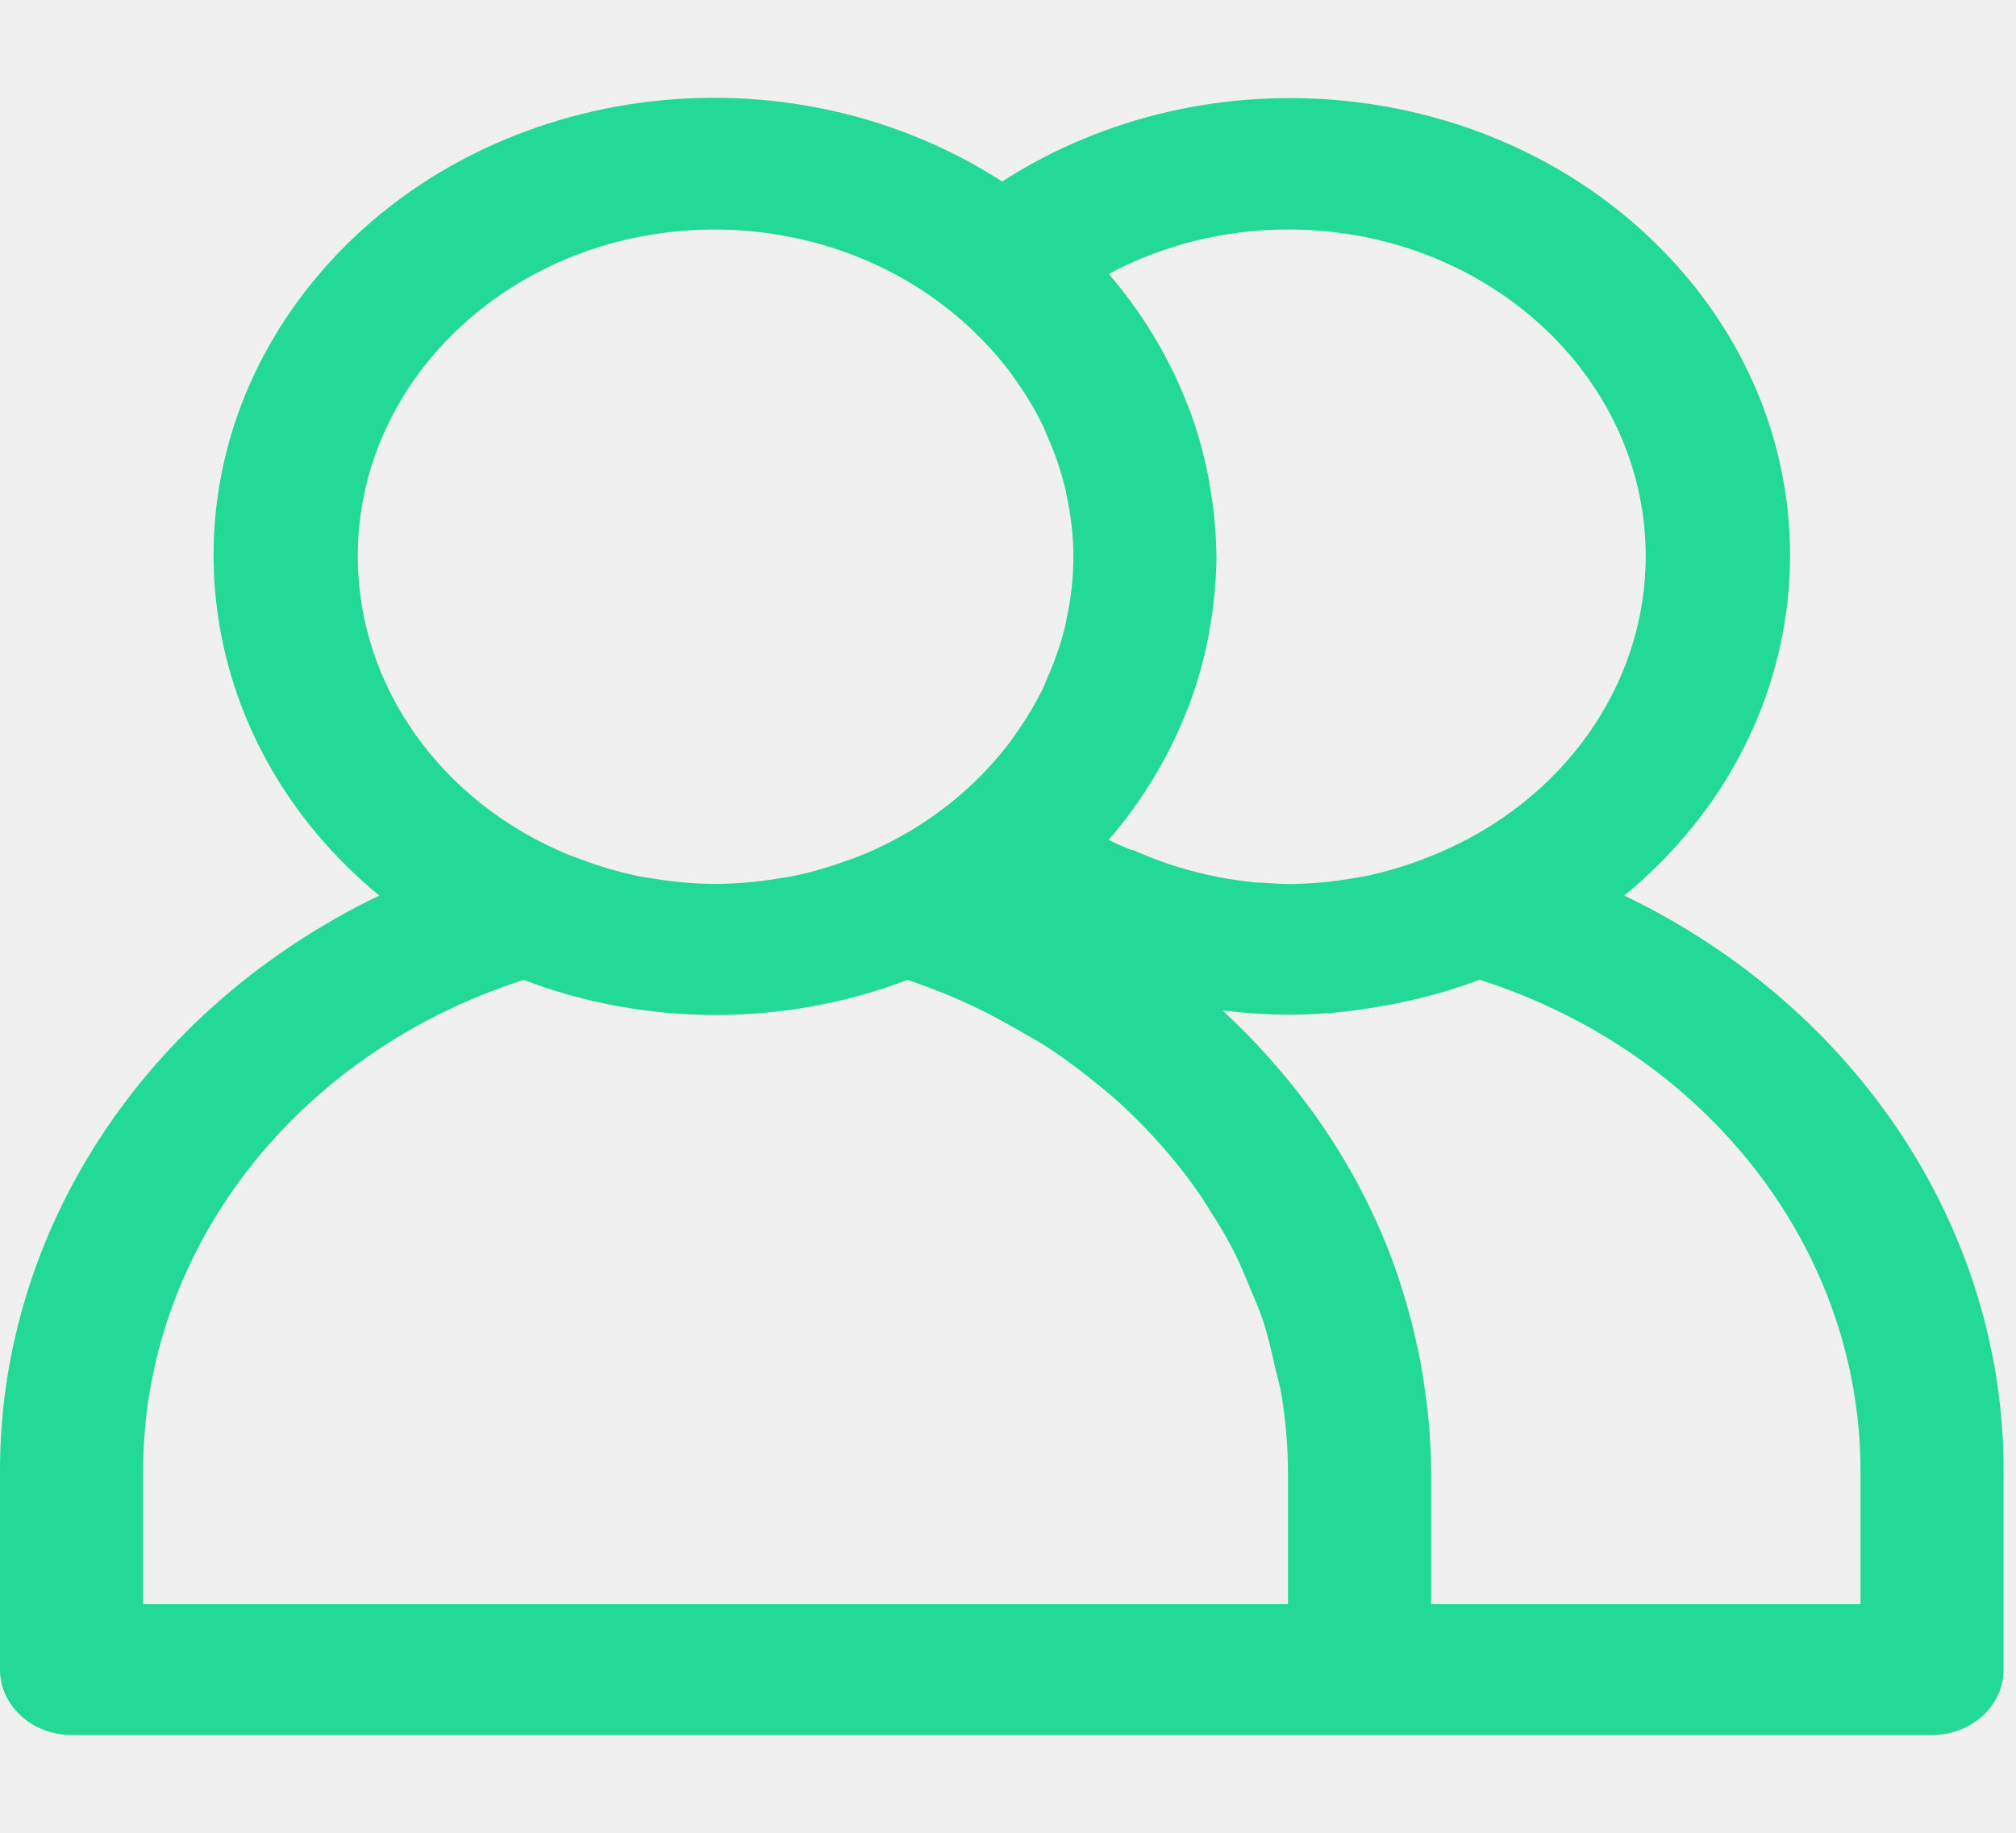
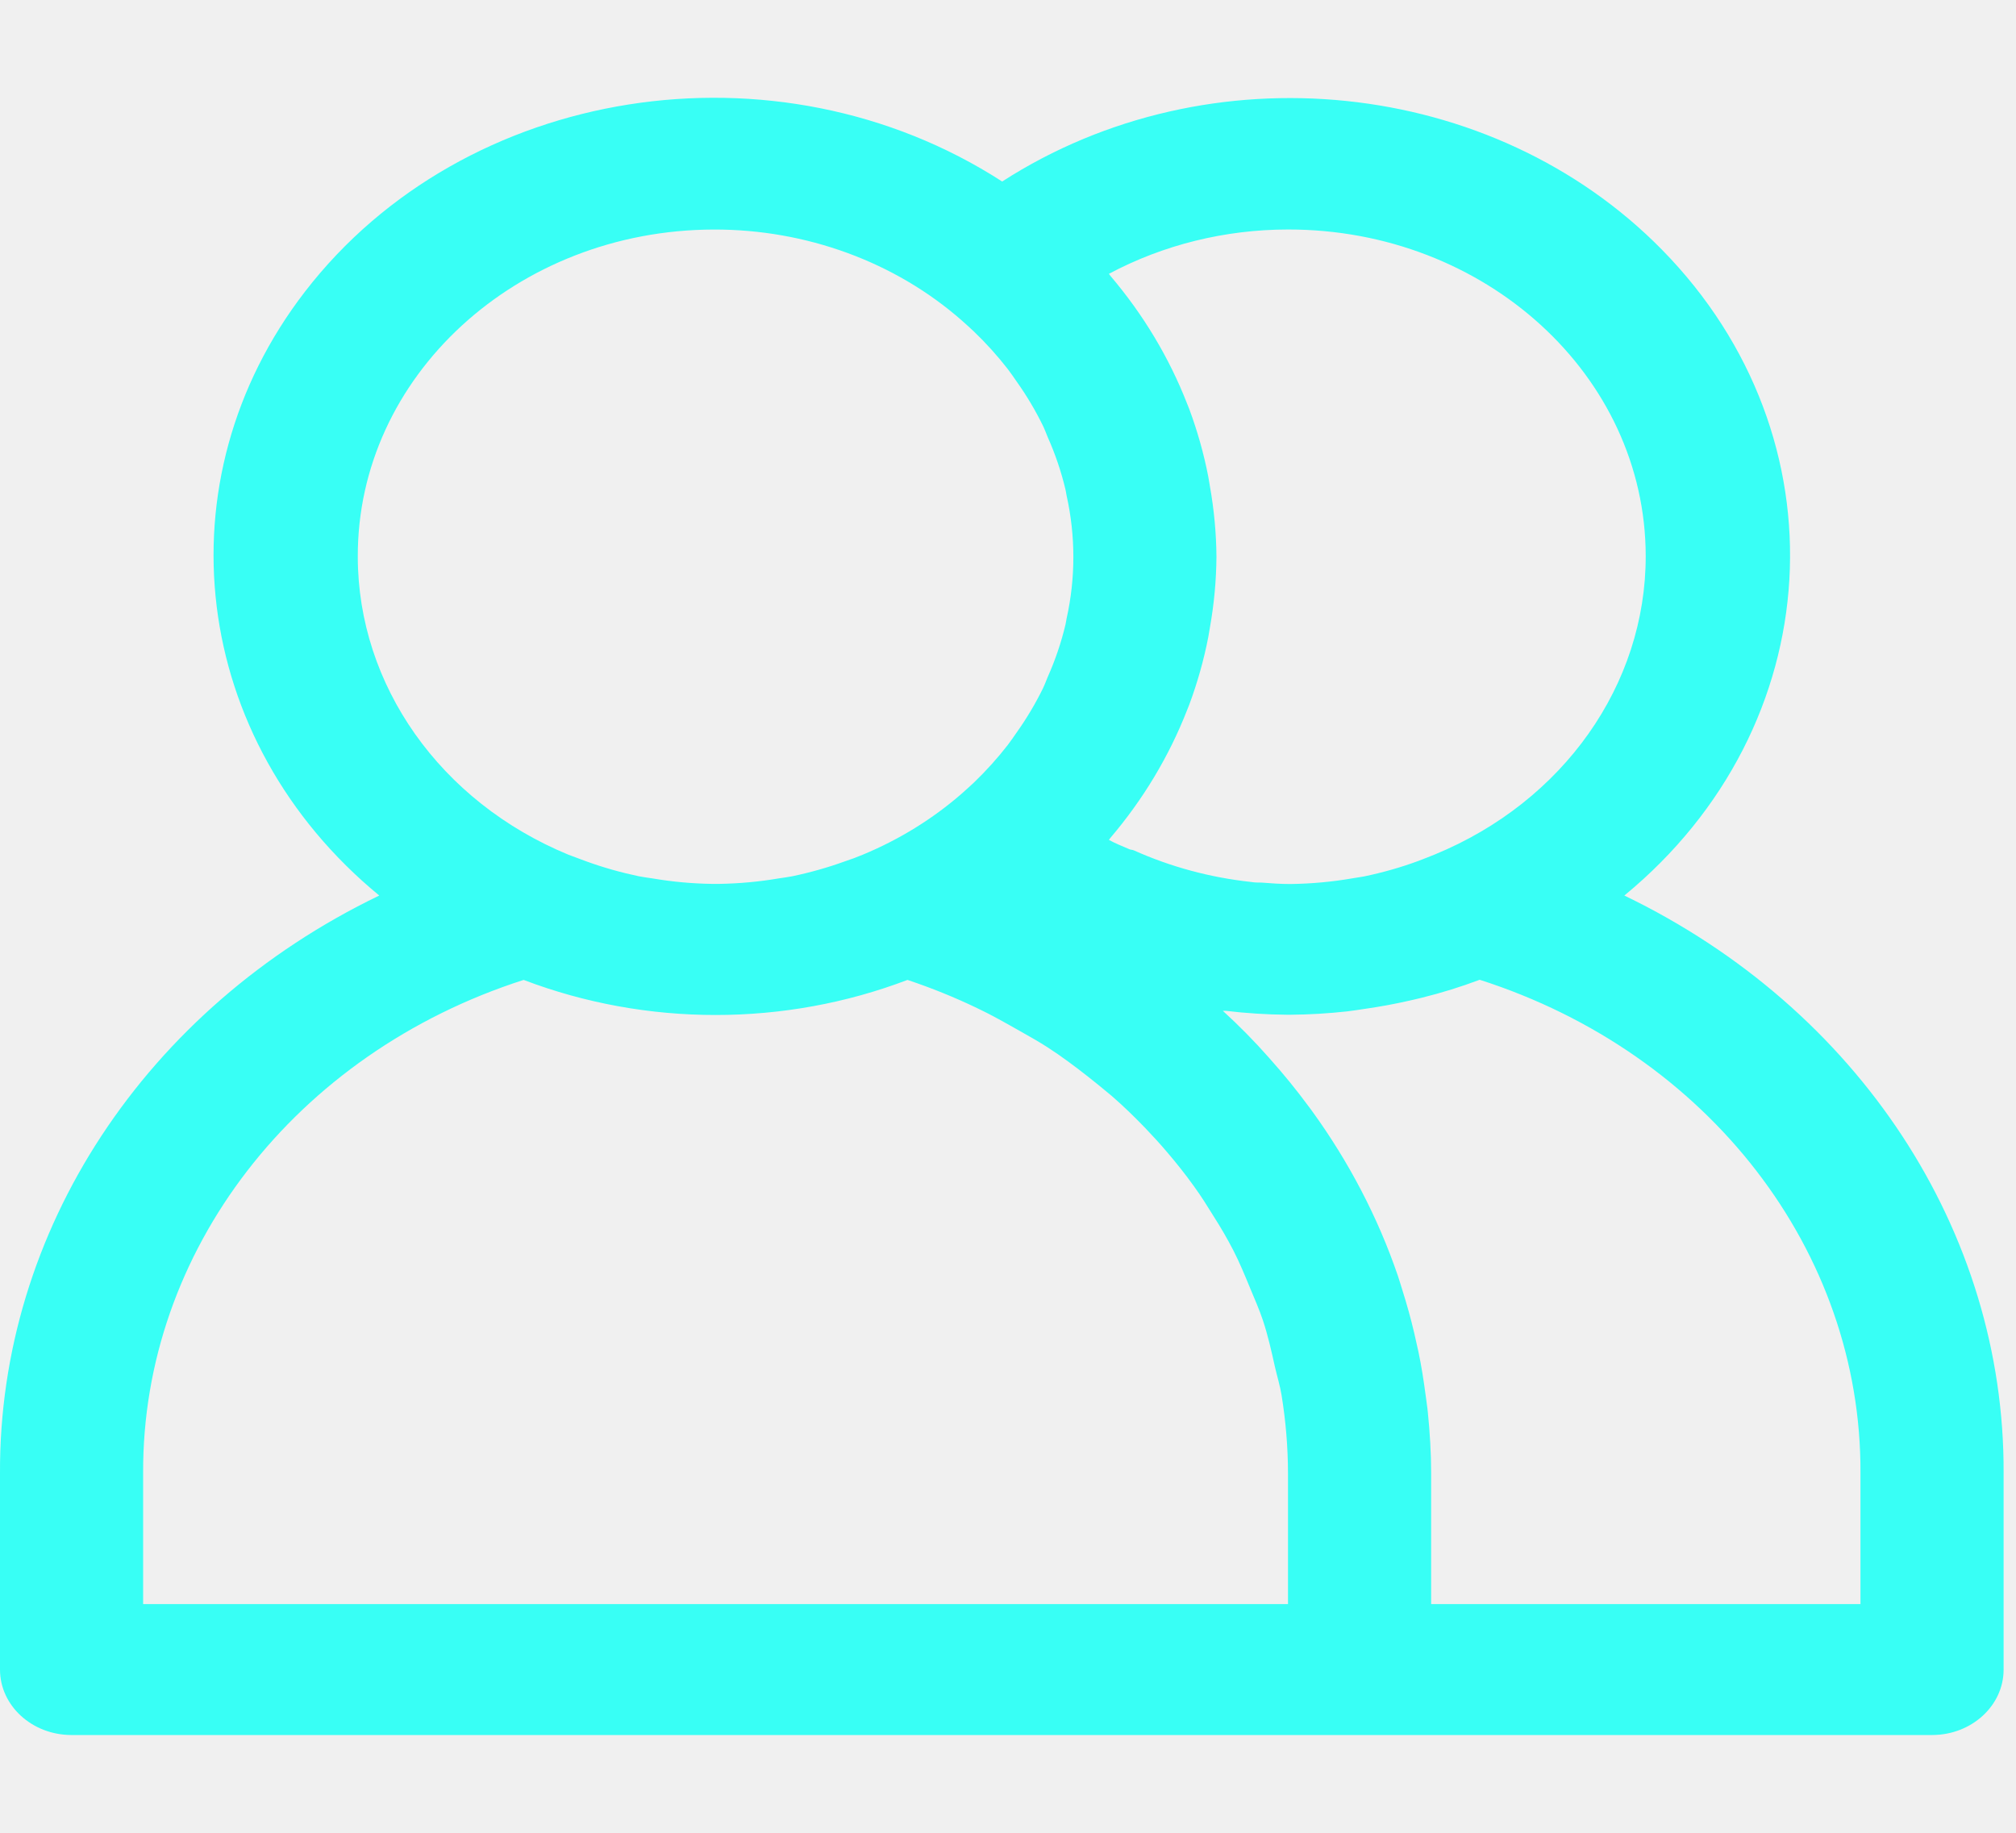
<svg xmlns="http://www.w3.org/2000/svg" width="55" height="50" viewBox="0 0 55 50" fill="none">
  <g clipPath="url(#clip0)">
-     <path d="M44.315 24.431C49.917 19.824 50.376 11.935 45.34 6.811C40.721 2.111 32.989 1.313 27.341 4.952C21.183 0.978 12.669 2.321 8.323 7.953C4.336 13.121 5.205 20.201 10.347 24.431C3.958 27.511 -0.029 33.584 0 40.19V45.547C0 46.533 0.874 47.333 1.952 47.333H52.709C53.788 47.333 54.662 46.533 54.662 45.547V40.19C54.691 33.584 50.703 27.511 44.315 24.431ZM35.14 6.261C40.523 6.256 44.892 10.243 44.898 15.168C44.902 18.679 42.652 21.866 39.151 23.308C39.001 23.37 38.851 23.427 38.699 23.486C38.217 23.664 37.72 23.805 37.213 23.91C37.115 23.929 37.018 23.94 36.918 23.958C36.352 24.057 35.777 24.11 35.2 24.117C34.94 24.117 34.679 24.099 34.419 24.078C34.322 24.078 34.224 24.078 34.126 24.06C33.017 23.94 31.938 23.649 30.934 23.199C30.898 23.183 30.854 23.184 30.817 23.17C30.622 23.085 30.427 23.01 30.253 22.913C30.269 22.895 30.279 22.876 30.294 22.858C31.189 21.806 31.895 20.63 32.385 19.374L32.445 19.224C32.668 18.624 32.841 18.01 32.963 17.386C32.98 17.295 32.994 17.208 33.01 17.11C33.123 16.475 33.182 15.833 33.187 15.19C33.182 14.548 33.122 13.907 33.01 13.274C32.994 13.181 32.98 13.095 32.963 12.997C32.841 12.373 32.668 11.759 32.445 11.159L32.385 11.009C31.895 9.754 31.189 8.578 30.294 7.526C30.279 7.508 30.269 7.488 30.253 7.47C31.736 6.679 33.422 6.261 35.14 6.261ZM9.761 15.19C9.747 10.272 14.095 6.274 19.472 6.262C21.992 6.256 24.417 7.144 26.236 8.74C26.349 8.84 26.46 8.94 26.57 9.044C26.905 9.365 27.214 9.708 27.495 10.07C27.581 10.181 27.659 10.299 27.739 10.413C28.012 10.797 28.251 11.2 28.455 11.618C28.504 11.72 28.541 11.824 28.584 11.926C28.79 12.388 28.952 12.866 29.068 13.354C29.082 13.408 29.086 13.461 29.098 13.517C29.345 14.625 29.345 15.768 29.098 16.877C29.086 16.933 29.082 16.986 29.068 17.04C28.952 17.528 28.79 18.006 28.584 18.468C28.541 18.57 28.504 18.674 28.455 18.775C28.251 19.193 28.012 19.595 27.739 19.979C27.659 20.093 27.581 20.211 27.495 20.322C27.214 20.684 26.905 21.027 26.57 21.349C26.46 21.452 26.349 21.552 26.236 21.652C25.445 22.341 24.534 22.904 23.54 23.316C23.382 23.382 23.222 23.443 23.06 23.495C22.589 23.666 22.105 23.803 21.611 23.906C21.488 23.931 21.361 23.945 21.236 23.965C20.706 24.055 20.169 24.104 19.63 24.113H19.415C18.876 24.105 18.338 24.055 17.808 23.965C17.683 23.945 17.556 23.931 17.433 23.906C16.94 23.803 16.455 23.666 15.985 23.495C15.823 23.436 15.663 23.375 15.505 23.316C12.012 21.874 9.766 18.695 9.761 15.19ZM35.14 43.761H3.905V40.19C3.876 34.139 8.044 28.736 14.286 26.733C17.637 28.009 21.407 28.009 24.758 26.733C25.41 26.951 26.045 27.208 26.659 27.503C27.065 27.694 27.44 27.911 27.831 28.131C28.084 28.276 28.342 28.417 28.586 28.576C28.963 28.82 29.318 29.086 29.668 29.36C29.892 29.538 30.115 29.717 30.326 29.895C30.648 30.174 30.95 30.468 31.241 30.77C31.45 30.988 31.653 31.21 31.846 31.438C32.102 31.738 32.346 32.045 32.572 32.361C32.768 32.629 32.941 32.908 33.113 33.186C33.309 33.493 33.488 33.801 33.652 34.12C33.816 34.44 33.961 34.79 34.101 35.131C34.224 35.427 34.355 35.722 34.456 36.024C34.593 36.438 34.689 36.867 34.784 37.295C34.843 37.549 34.919 37.797 34.962 38.054C35.078 38.761 35.137 39.475 35.139 40.19V43.761H35.14ZM50.757 43.761H39.044V40.19C39.044 39.631 39.009 39.077 38.954 38.529C38.939 38.368 38.911 38.209 38.892 38.049C38.839 37.654 38.779 37.263 38.697 36.876C38.661 36.71 38.624 36.544 38.585 36.377C38.492 35.98 38.383 35.586 38.259 35.195C38.218 35.067 38.181 34.936 38.138 34.809C37.592 33.211 36.799 31.692 35.786 30.297L35.71 30.195C35.374 29.739 35.015 29.298 34.634 28.872L34.62 28.856C34.23 28.413 33.806 27.983 33.361 27.576C33.387 27.576 33.414 27.576 33.441 27.576C33.992 27.642 34.547 27.678 35.103 27.683H35.21C35.724 27.679 36.238 27.648 36.748 27.592C36.908 27.574 37.067 27.547 37.227 27.524C37.642 27.465 38.052 27.39 38.457 27.297C38.572 27.27 38.689 27.245 38.806 27.215C39.337 27.083 39.859 26.921 40.368 26.729C46.615 28.73 50.786 34.136 50.757 40.19V43.761H50.757Z" fill="#23D997" />
+     <path d="M44.315 24.431C49.917 19.824 50.376 11.935 45.34 6.811C40.721 2.111 32.989 1.313 27.341 4.952C21.183 0.978 12.669 2.321 8.323 7.953C4.336 13.121 5.205 20.201 10.347 24.431C3.958 27.511 -0.029 33.584 0 40.19V45.547C0 46.533 0.874 47.333 1.952 47.333H52.709C53.788 47.333 54.662 46.533 54.662 45.547V40.19C54.691 33.584 50.703 27.511 44.315 24.431ZM35.14 6.261C40.523 6.256 44.892 10.243 44.898 15.168C44.902 18.679 42.652 21.866 39.151 23.308C39.001 23.37 38.851 23.427 38.699 23.486C38.217 23.664 37.72 23.805 37.213 23.91C37.115 23.929 37.018 23.94 36.918 23.958C36.352 24.057 35.777 24.11 35.2 24.117C34.94 24.117 34.679 24.099 34.419 24.078C34.322 24.078 34.224 24.078 34.126 24.06C33.017 23.94 31.938 23.649 30.934 23.199C30.898 23.183 30.854 23.184 30.817 23.17C30.622 23.085 30.427 23.01 30.253 22.913C30.269 22.895 30.279 22.876 30.294 22.858C31.189 21.806 31.895 20.63 32.385 19.374L32.445 19.224C32.668 18.624 32.841 18.01 32.963 17.386C32.98 17.295 32.994 17.208 33.01 17.11C33.123 16.475 33.182 15.833 33.187 15.19C33.182 14.548 33.122 13.907 33.01 13.274C32.994 13.181 32.98 13.095 32.963 12.997C32.841 12.373 32.668 11.759 32.445 11.159L32.385 11.009C31.895 9.754 31.189 8.578 30.294 7.526C30.279 7.508 30.269 7.488 30.253 7.47C31.736 6.679 33.422 6.261 35.14 6.261ZM9.761 15.19C9.747 10.272 14.095 6.274 19.472 6.262C21.992 6.256 24.417 7.144 26.236 8.74C26.349 8.84 26.46 8.94 26.57 9.044C26.905 9.365 27.214 9.708 27.495 10.07C27.581 10.181 27.659 10.299 27.739 10.413C28.012 10.797 28.251 11.2 28.455 11.618C28.504 11.72 28.541 11.824 28.584 11.926C28.79 12.388 28.952 12.866 29.068 13.354C29.082 13.408 29.086 13.461 29.098 13.517C29.345 14.625 29.345 15.768 29.098 16.877C29.086 16.933 29.082 16.986 29.068 17.04C28.952 17.528 28.79 18.006 28.584 18.468C28.541 18.57 28.504 18.674 28.455 18.775C28.251 19.193 28.012 19.595 27.739 19.979C27.659 20.093 27.581 20.211 27.495 20.322C27.214 20.684 26.905 21.027 26.57 21.349C26.46 21.452 26.349 21.552 26.236 21.652C25.445 22.341 24.534 22.904 23.54 23.316C23.382 23.382 23.222 23.443 23.06 23.495C22.589 23.666 22.105 23.803 21.611 23.906C21.488 23.931 21.361 23.945 21.236 23.965C20.706 24.055 20.169 24.104 19.63 24.113H19.415C18.876 24.105 18.338 24.055 17.808 23.965C17.683 23.945 17.556 23.931 17.433 23.906C16.94 23.803 16.455 23.666 15.985 23.495C15.823 23.436 15.663 23.375 15.505 23.316C12.012 21.874 9.766 18.695 9.761 15.19ZM35.14 43.761H3.905V40.19C3.876 34.139 8.044 28.736 14.286 26.733C17.637 28.009 21.407 28.009 24.758 26.733C25.41 26.951 26.045 27.208 26.659 27.503C27.065 27.694 27.44 27.911 27.831 28.131C28.084 28.276 28.342 28.417 28.586 28.576C28.963 28.82 29.318 29.086 29.668 29.36C29.892 29.538 30.115 29.717 30.326 29.895C30.648 30.174 30.95 30.468 31.241 30.77C31.45 30.988 31.653 31.21 31.846 31.438C32.102 31.738 32.346 32.045 32.572 32.361C32.768 32.629 32.941 32.908 33.113 33.186C33.309 33.493 33.488 33.801 33.652 34.12C33.816 34.44 33.961 34.79 34.101 35.131C34.224 35.427 34.355 35.722 34.456 36.024C34.593 36.438 34.689 36.867 34.784 37.295C34.843 37.549 34.919 37.797 34.962 38.054C35.078 38.761 35.137 39.475 35.139 40.19V43.761H35.14ZM50.757 43.761H39.044V40.19C39.044 39.631 39.009 39.077 38.954 38.529C38.939 38.368 38.911 38.209 38.892 38.049C38.839 37.654 38.779 37.263 38.697 36.876C38.661 36.71 38.624 36.544 38.585 36.377C38.492 35.98 38.383 35.586 38.259 35.195C38.218 35.067 38.181 34.936 38.138 34.809C37.592 33.211 36.799 31.692 35.786 30.297L35.71 30.195C35.374 29.739 35.015 29.298 34.634 28.872L34.62 28.856C34.23 28.413 33.806 27.983 33.361 27.576C33.387 27.576 33.414 27.576 33.441 27.576C33.992 27.642 34.547 27.678 35.103 27.683H35.21C35.724 27.679 36.238 27.648 36.748 27.592C36.908 27.574 37.067 27.547 37.227 27.524C37.642 27.465 38.052 27.39 38.457 27.297C38.572 27.27 38.689 27.245 38.806 27.215C39.337 27.083 39.859 26.921 40.368 26.729C46.615 28.73 50.786 34.136 50.757 40.19V43.761H50.757Z" fill="#38fff5" />
  </g>
  <defs>
    <clipPath id="clip0">
      <rect width="54.662" height="50" fill="white" />
    </clipPath>
  </defs>
</svg>
